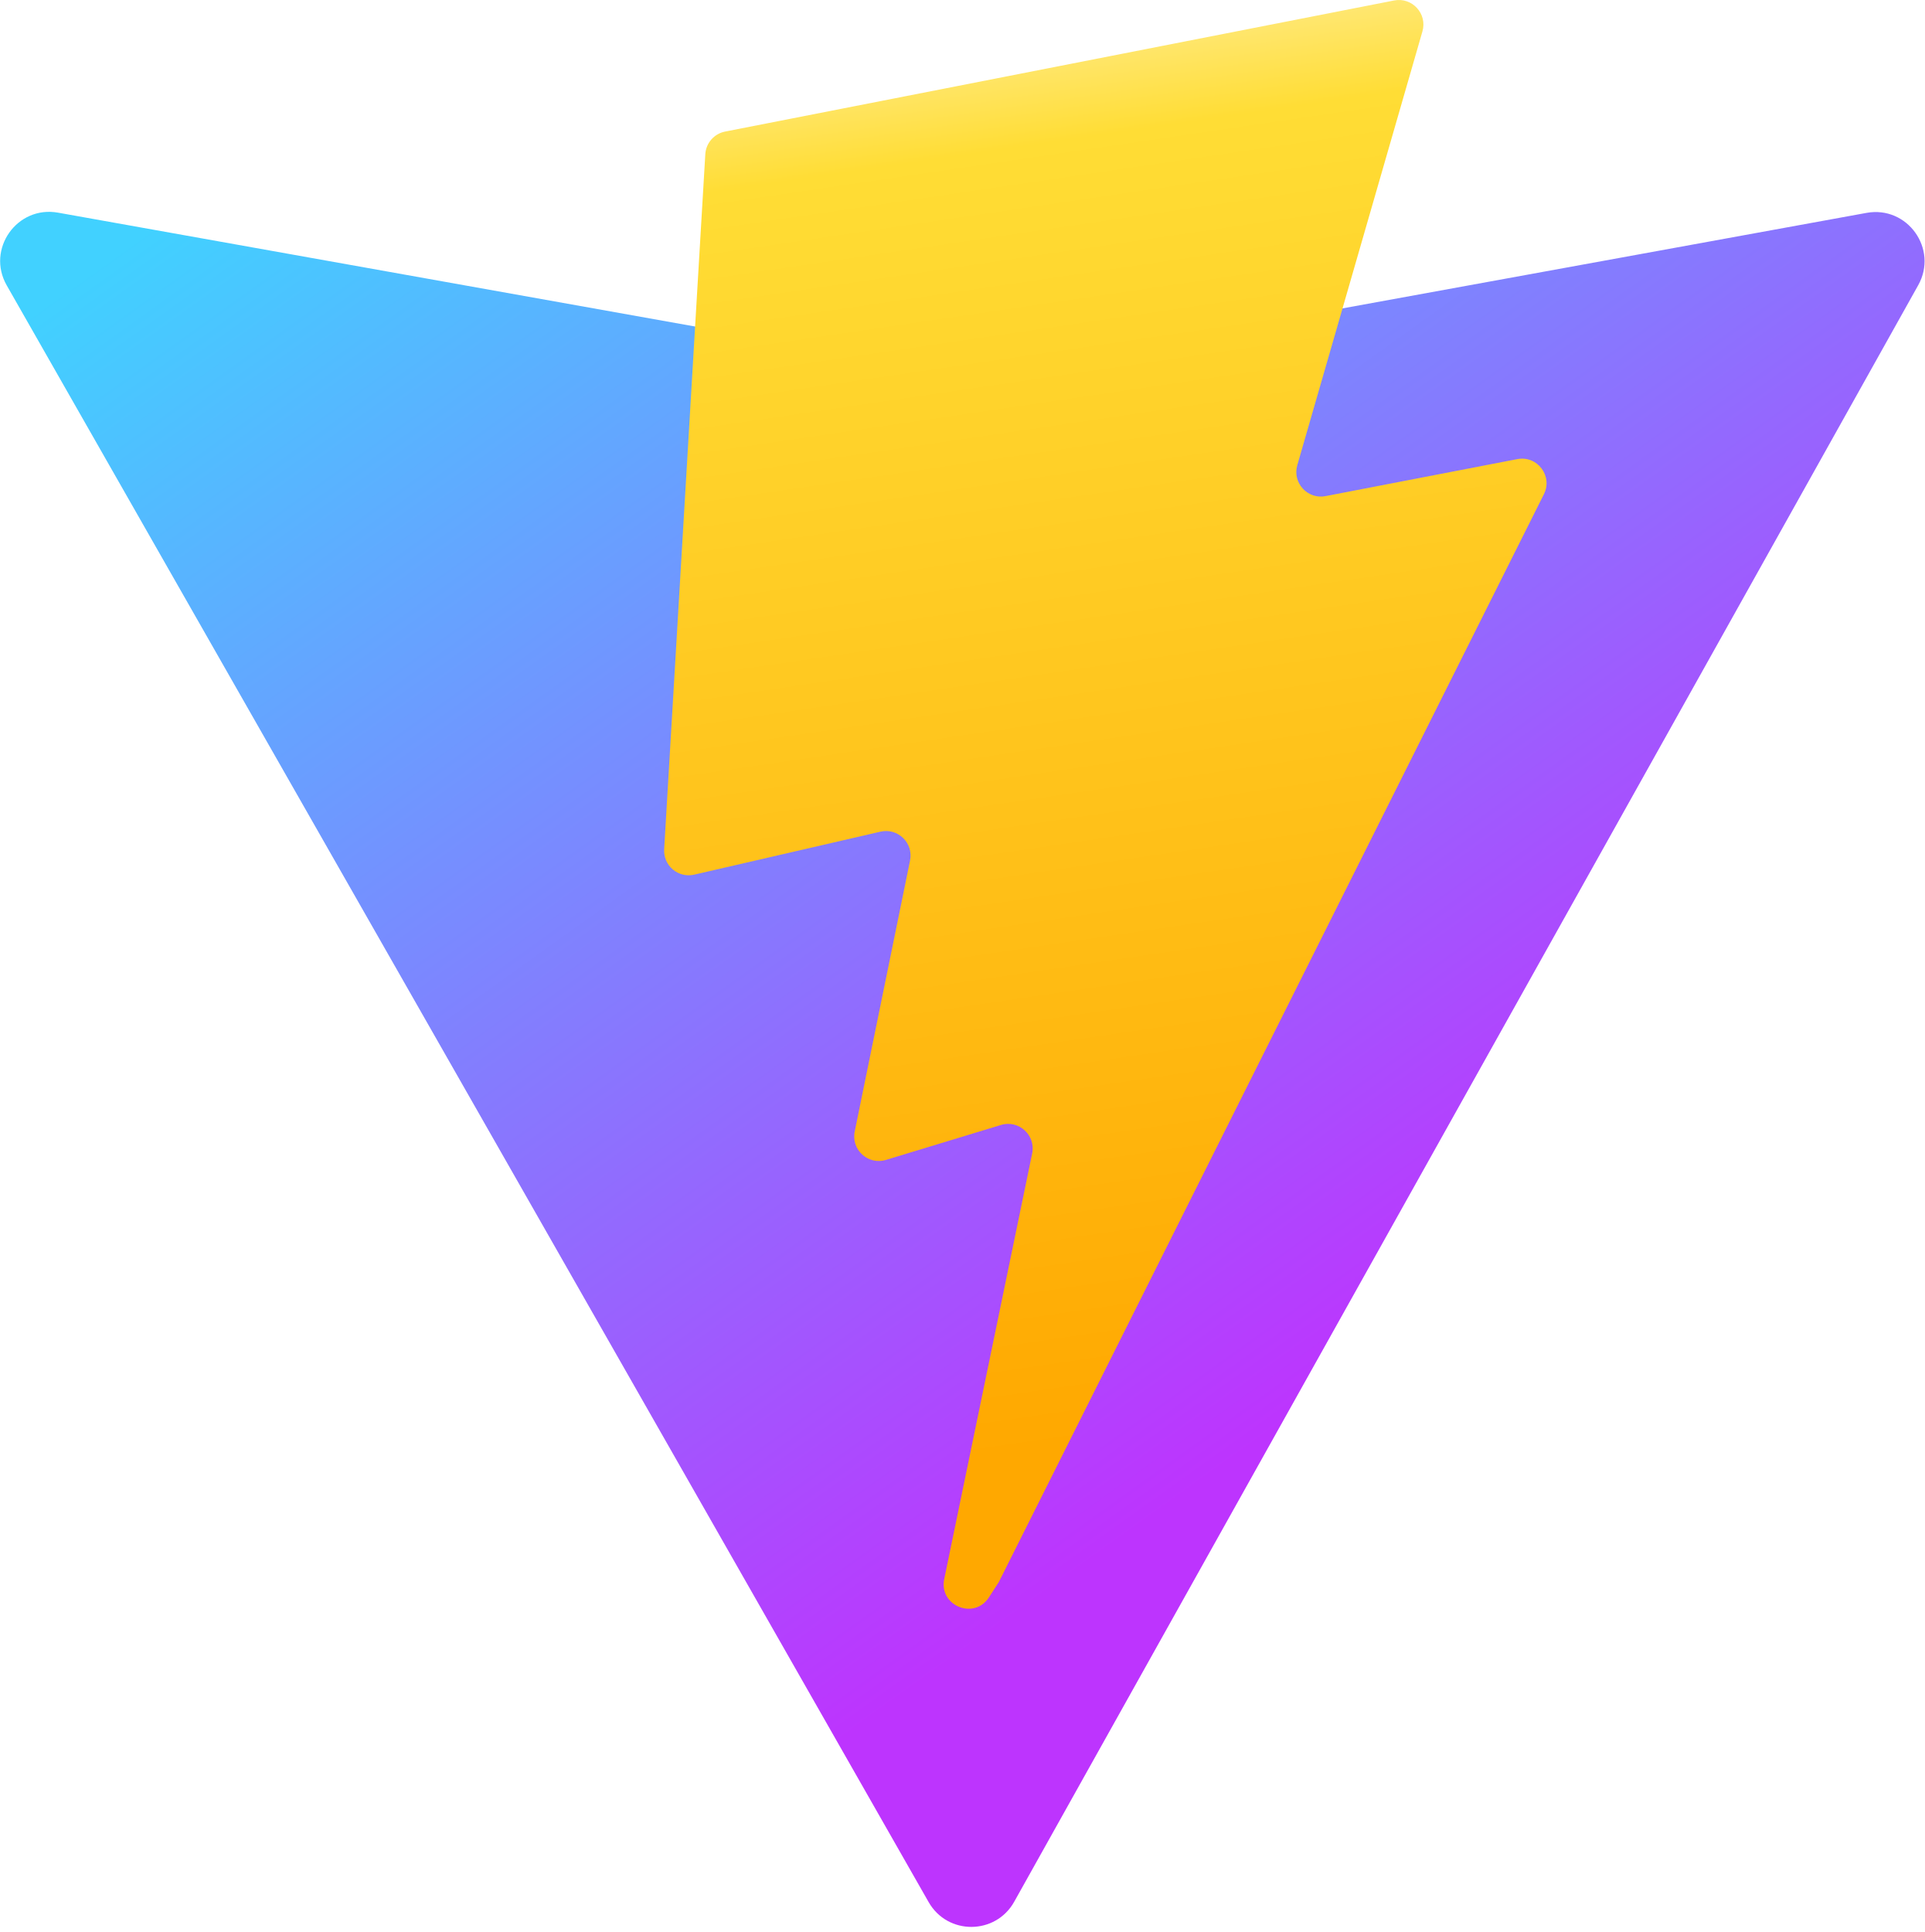
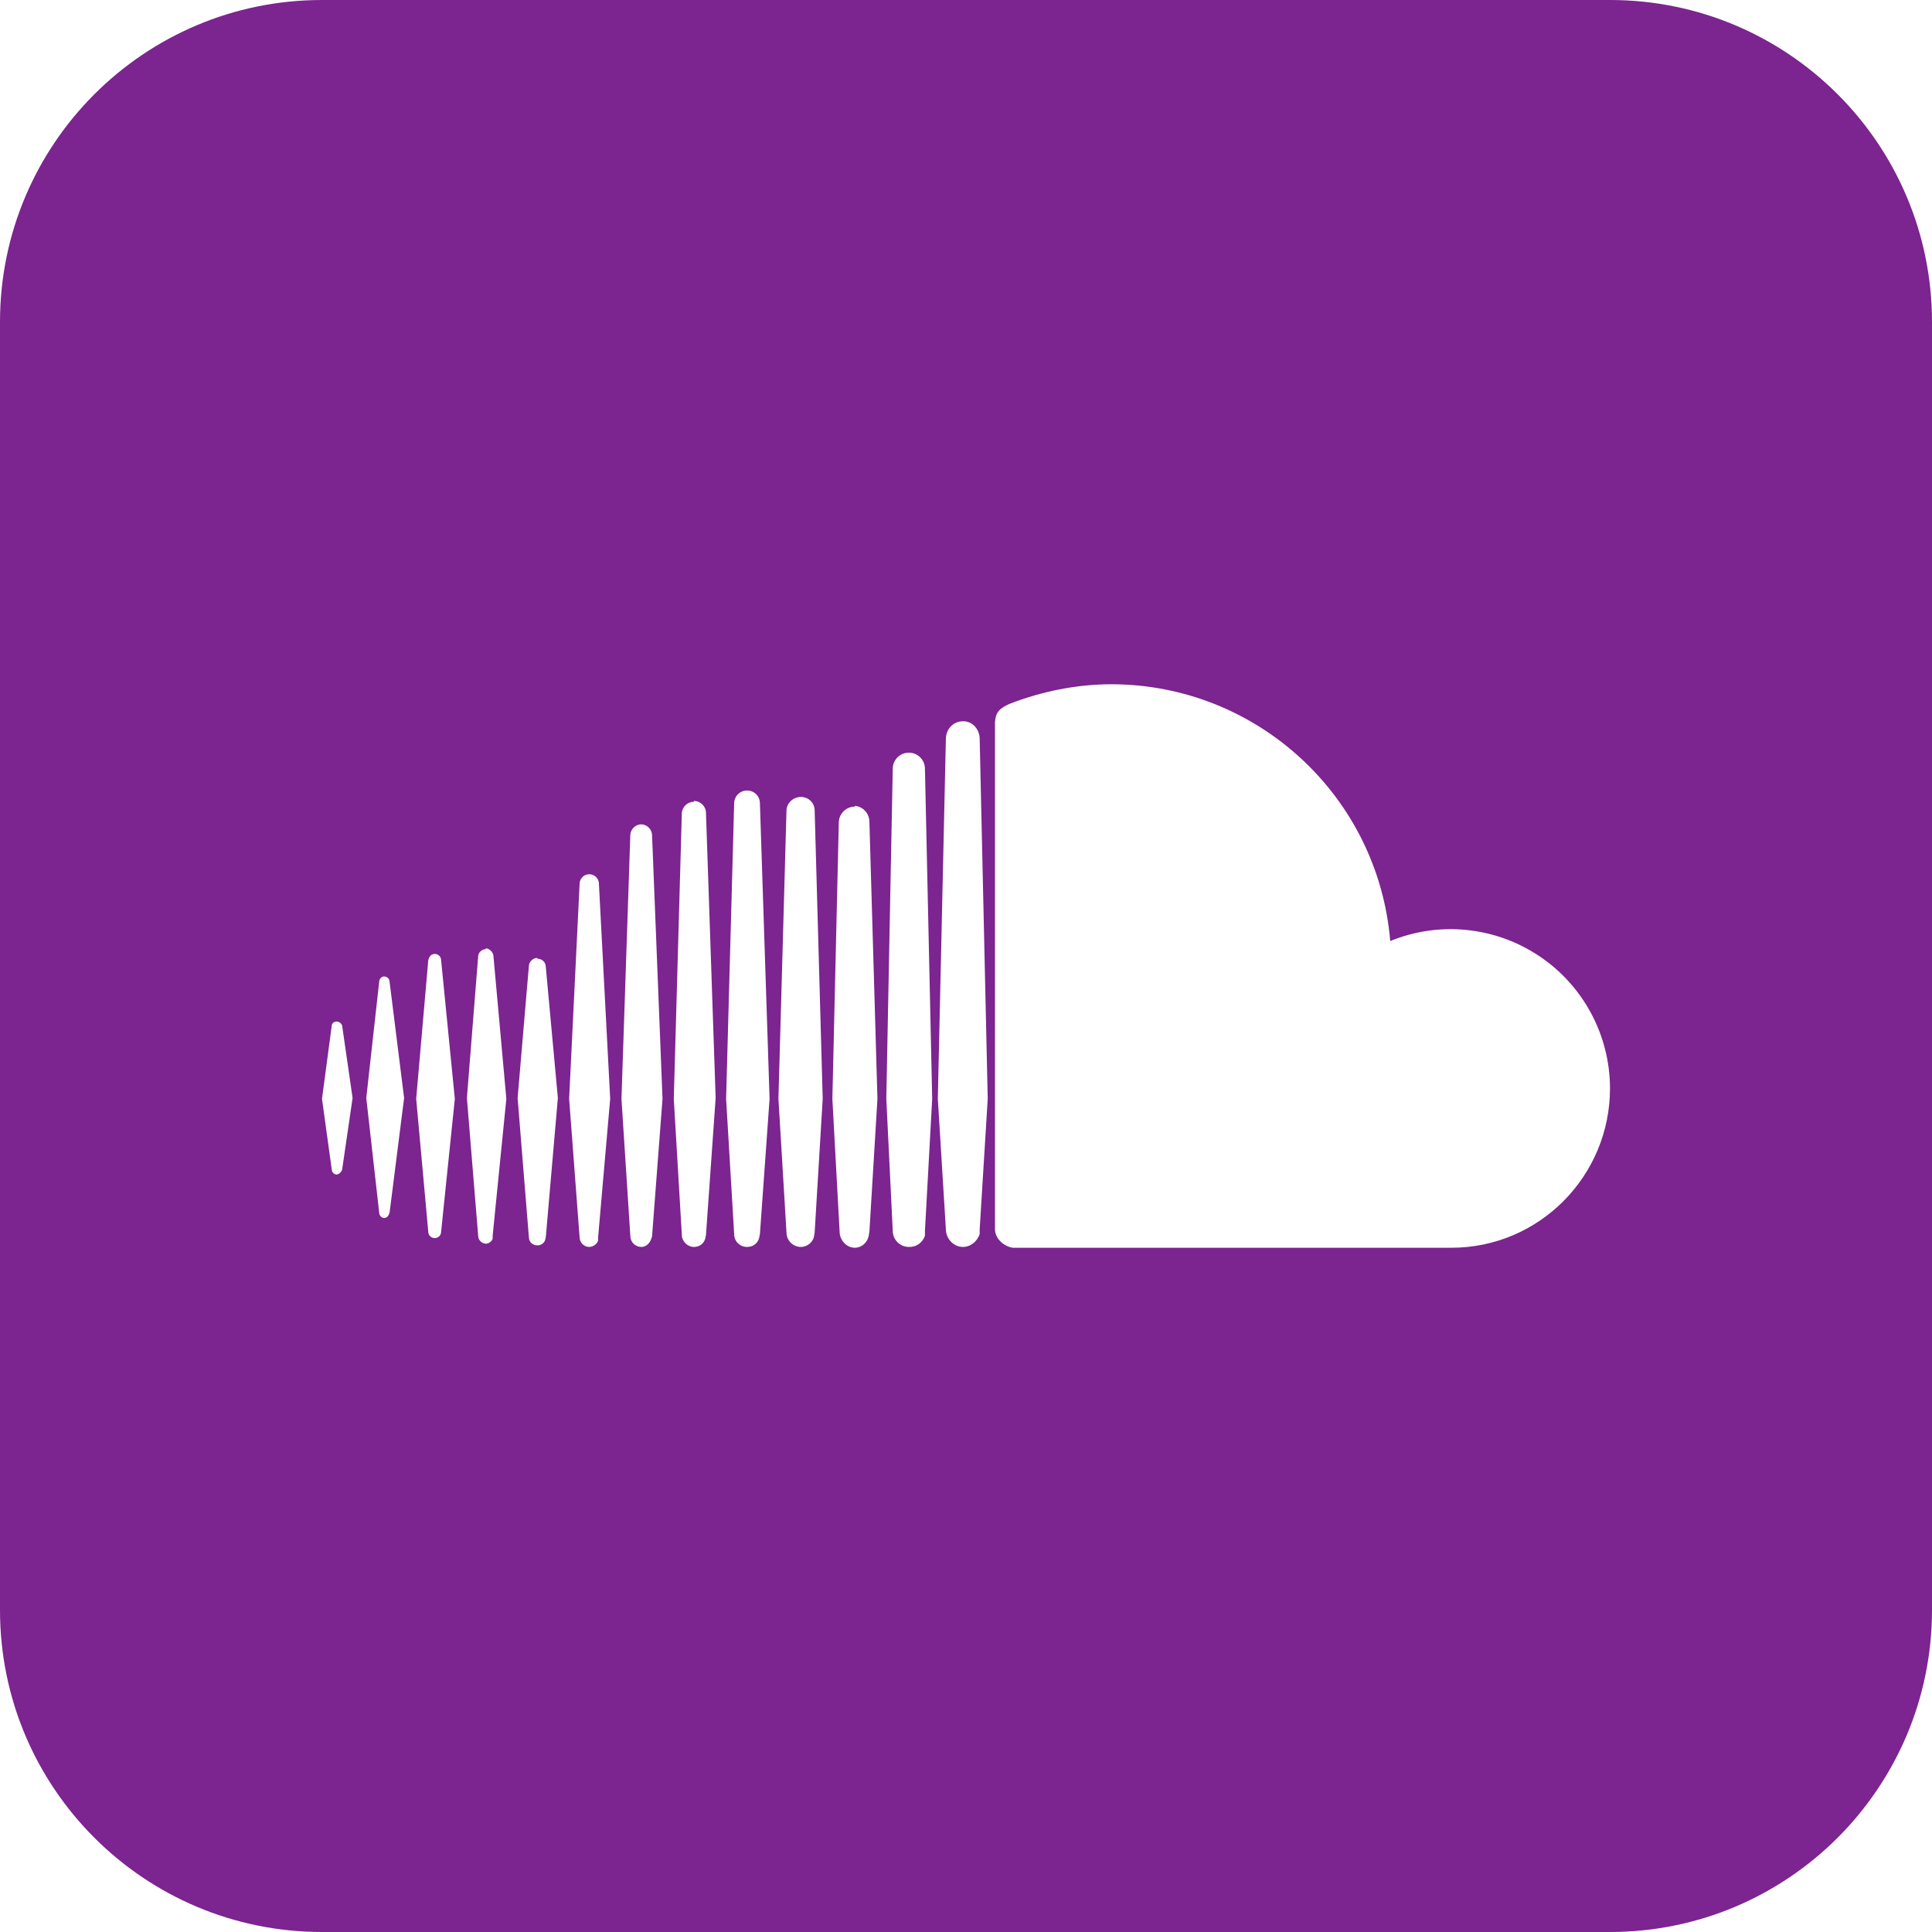
- <svg xmlns="http://www.w3.org/2000/svg" aria-hidden="true" role="img" class="iconify iconify--logos" width="31.88" height="32" preserveAspectRatio="xMidYMid meet" viewBox="0 0 256 257">
-   <defs>
-     <linearGradient id="IconifyId1813088fe1fbc01fb466" x1="-.828%" x2="57.636%" y1="7.652%" y2="78.411%">
-       <stop offset="0%" stop-color="#41D1FF" />
-       <stop offset="100%" stop-color="#BD34FE" />
-     </linearGradient>
-     <linearGradient id="IconifyId1813088fe1fbc01fb467" x1="43.376%" x2="50.316%" y1="2.242%" y2="89.03%">
-       <stop offset="0%" stop-color="#FFEA83" />
-       <stop offset="8.333%" stop-color="#FFDD35" />
-       <stop offset="100%" stop-color="#FFA800" />
-     </linearGradient>
-   </defs>
-   <path fill="url(#IconifyId1813088fe1fbc01fb466)" d="M255.153 37.938L134.897 252.976c-2.483 4.44-8.862 4.466-11.382.048L.875 37.958c-2.746-4.814 1.371-10.646 6.827-9.67l120.385 21.517a6.537 6.537 0 0 0 2.322-.004l117.867-21.483c5.438-.991 9.574 4.796 6.877 9.62Z" />
-   <path fill="url(#IconifyId1813088fe1fbc01fb467)" d="M185.432.063L96.44 17.501a3.268 3.268 0 0 0-2.634 3.014l-5.474 92.456a3.268 3.268 0 0 0 3.997 3.378l24.777-5.718c2.318-.535 4.413 1.507 3.936 3.838l-7.361 36.047c-.495 2.426 1.782 4.5 4.151 3.78l15.304-4.649c2.372-.72 4.652 1.36 4.15 3.788l-11.698 56.621c-.732 3.542 3.979 5.473 5.943 2.437l1.313-2.028l72.516-144.72c1.215-2.423-.88-5.186-3.54-4.672l-25.505 4.922c-2.396.462-4.435-1.77-3.759-4.114l16.646-57.705c.677-2.35-1.37-4.583-3.769-4.113Z" />
+ <svg xmlns="http://www.w3.org/2000/svg" width="34" height="34" viewBox="0 0 24 24" fill="#7c248f">
+   <path d="M20 0a4 4 0 0 1 4 4v16a4 4 0 0 1-4 4H4a4 4 0 0 1-4-4V4a4 4 0 0 1 4-4h16zm-6.19 8.5c-.44 0-.87.09-1.26.24-.14.06-.18.11-.19.23v6.3c0 .11.1.21.22.23h5.45c1.09 0 1.97-.89 1.97-1.98a1.98 1.98 0 0 0-2.73-1.83 3.48 3.48 0 0 0-3.46-3.19zm-2.52.85a.2.2 0 0 0-.2.2l-.08 4.1.08 1.64c0 .11.09.2.2.2a.2.2 0 0 0 .2-.14v-.06l.09-1.64-.09-4.1a.2.2 0 0 0-.2-.2zm-.67.67a.2.2 0 0 0-.2.19l-.08 3.44.09 1.65c0 .1.08.2.19.2.08 0 .15-.06.17-.14l.01-.06.1-1.65-.1-3.44a.2.2 0 0 0-.18-.2zm-2.65.22a.14.14 0 0 0-.14.13l-.11 3.28.11 1.7c0 .08.06.14.14.14.05 0 .1-.04.12-.1l.01-.03.13-1.71-.13-3.28a.14.14 0 0 0-.13-.13zm1.31-.42a.16.16 0 0 0-.16.16l-.1 3.67.1 1.68c0 .09.07.16.16.16.07 0 .13-.04.15-.11l.01-.05.12-1.68-.12-3.67c0-.09-.07-.16-.16-.16zm.67.08c-.1 0-.18.08-.18.17l-.1 3.58.1 1.66c0 .1.08.18.18.18.07 0 .14-.05.16-.12l.01-.06.1-1.66-.1-3.58c0-.1-.08-.17-.17-.17zm-2.63.96a.12.12 0 0 0-.12.12l-.13 2.67.13 1.72c0 .06.05.12.12.12.05 0 .1-.04.11-.08v-.04l.15-1.72-.14-2.67a.12.12 0 0 0-.12-.12zm1.3-.9a.15.15 0 0 0-.15.14l-.1 3.55.1 1.69c0 .08.07.15.15.15.07 0 .12-.04.14-.1l.01-.05.12-1.7-.12-3.54a.15.15 0 0 0-.15-.15zm3.34-1c-.12 0-.21.1-.21.22l-.1 4.47.1 1.62c0 .12.1.22.21.22.1 0 .18-.07.21-.16v-.06l.1-1.62-.1-4.47c0-.12-.09-.22-.2-.22zM6.67 11.9c-.05 0-.1.05-.1.1l-.14 1.64.14 1.73c0 .06.05.1.1.1a.1.1 0 0 0 .1-.06l.01-.04.15-1.73-.15-1.63c0-.06-.05-.1-.1-.1zm-.63-.11c-.05 0-.1.04-.1.09l-.14 1.76.14 1.71c0 .06.05.1.1.1a.1.1 0 0 0 .08-.06v-.04l.17-1.7-.16-1.77c0-.05-.05-.1-.1-.1zm-.64.06c-.04 0-.07.03-.08.08l-.15 1.72.15 1.65c0 .05.04.08.08.08s.08-.03.08-.08l.17-1.65-.17-1.72c0-.05-.04-.08-.08-.08zm-.63.28c-.03 0-.06.03-.06.07l-.16 1.44.16 1.42c0 .04.03.07.06.07.04 0 .06-.03.07-.07l.18-1.42-.18-1.44c0-.04-.03-.07-.07-.07zm-.59.56c-.03 0-.06.02-.06.06l-.12.9.12.87c0 .04.03.07.06.07s.06-.03.07-.06l.13-.89-.13-.9c-.01-.03-.04-.05-.07-.05z" />
</svg>
